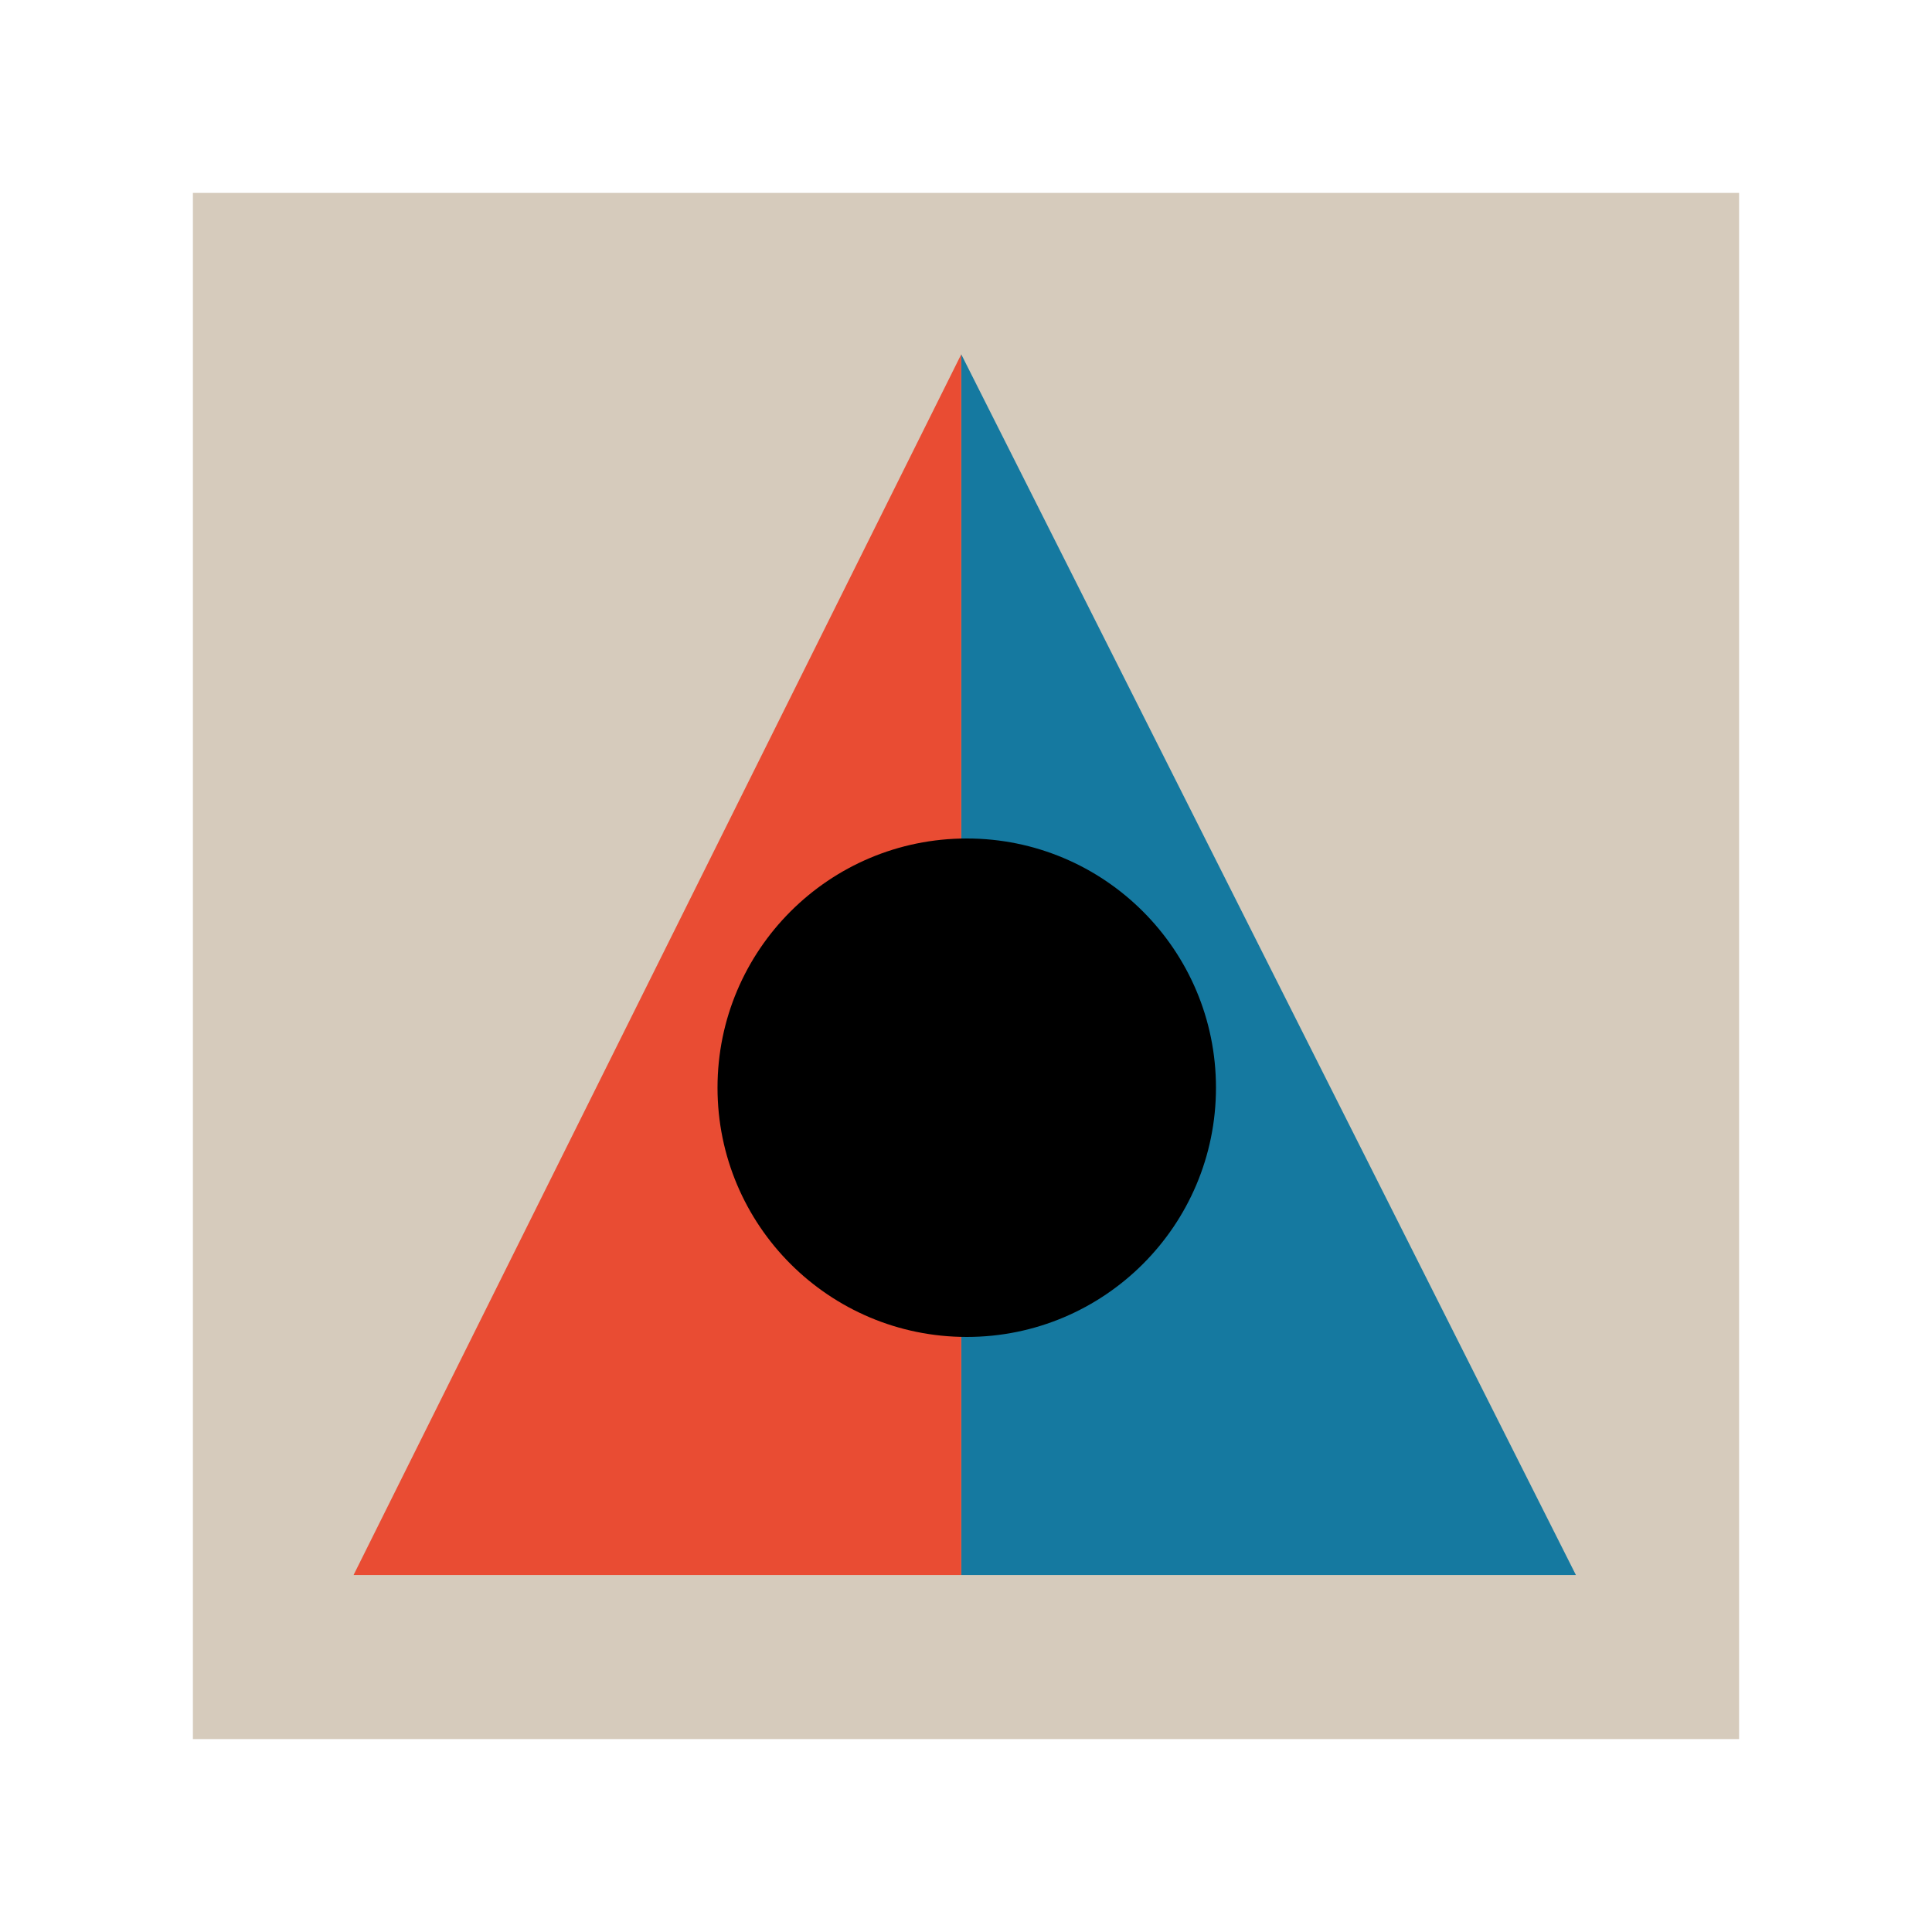
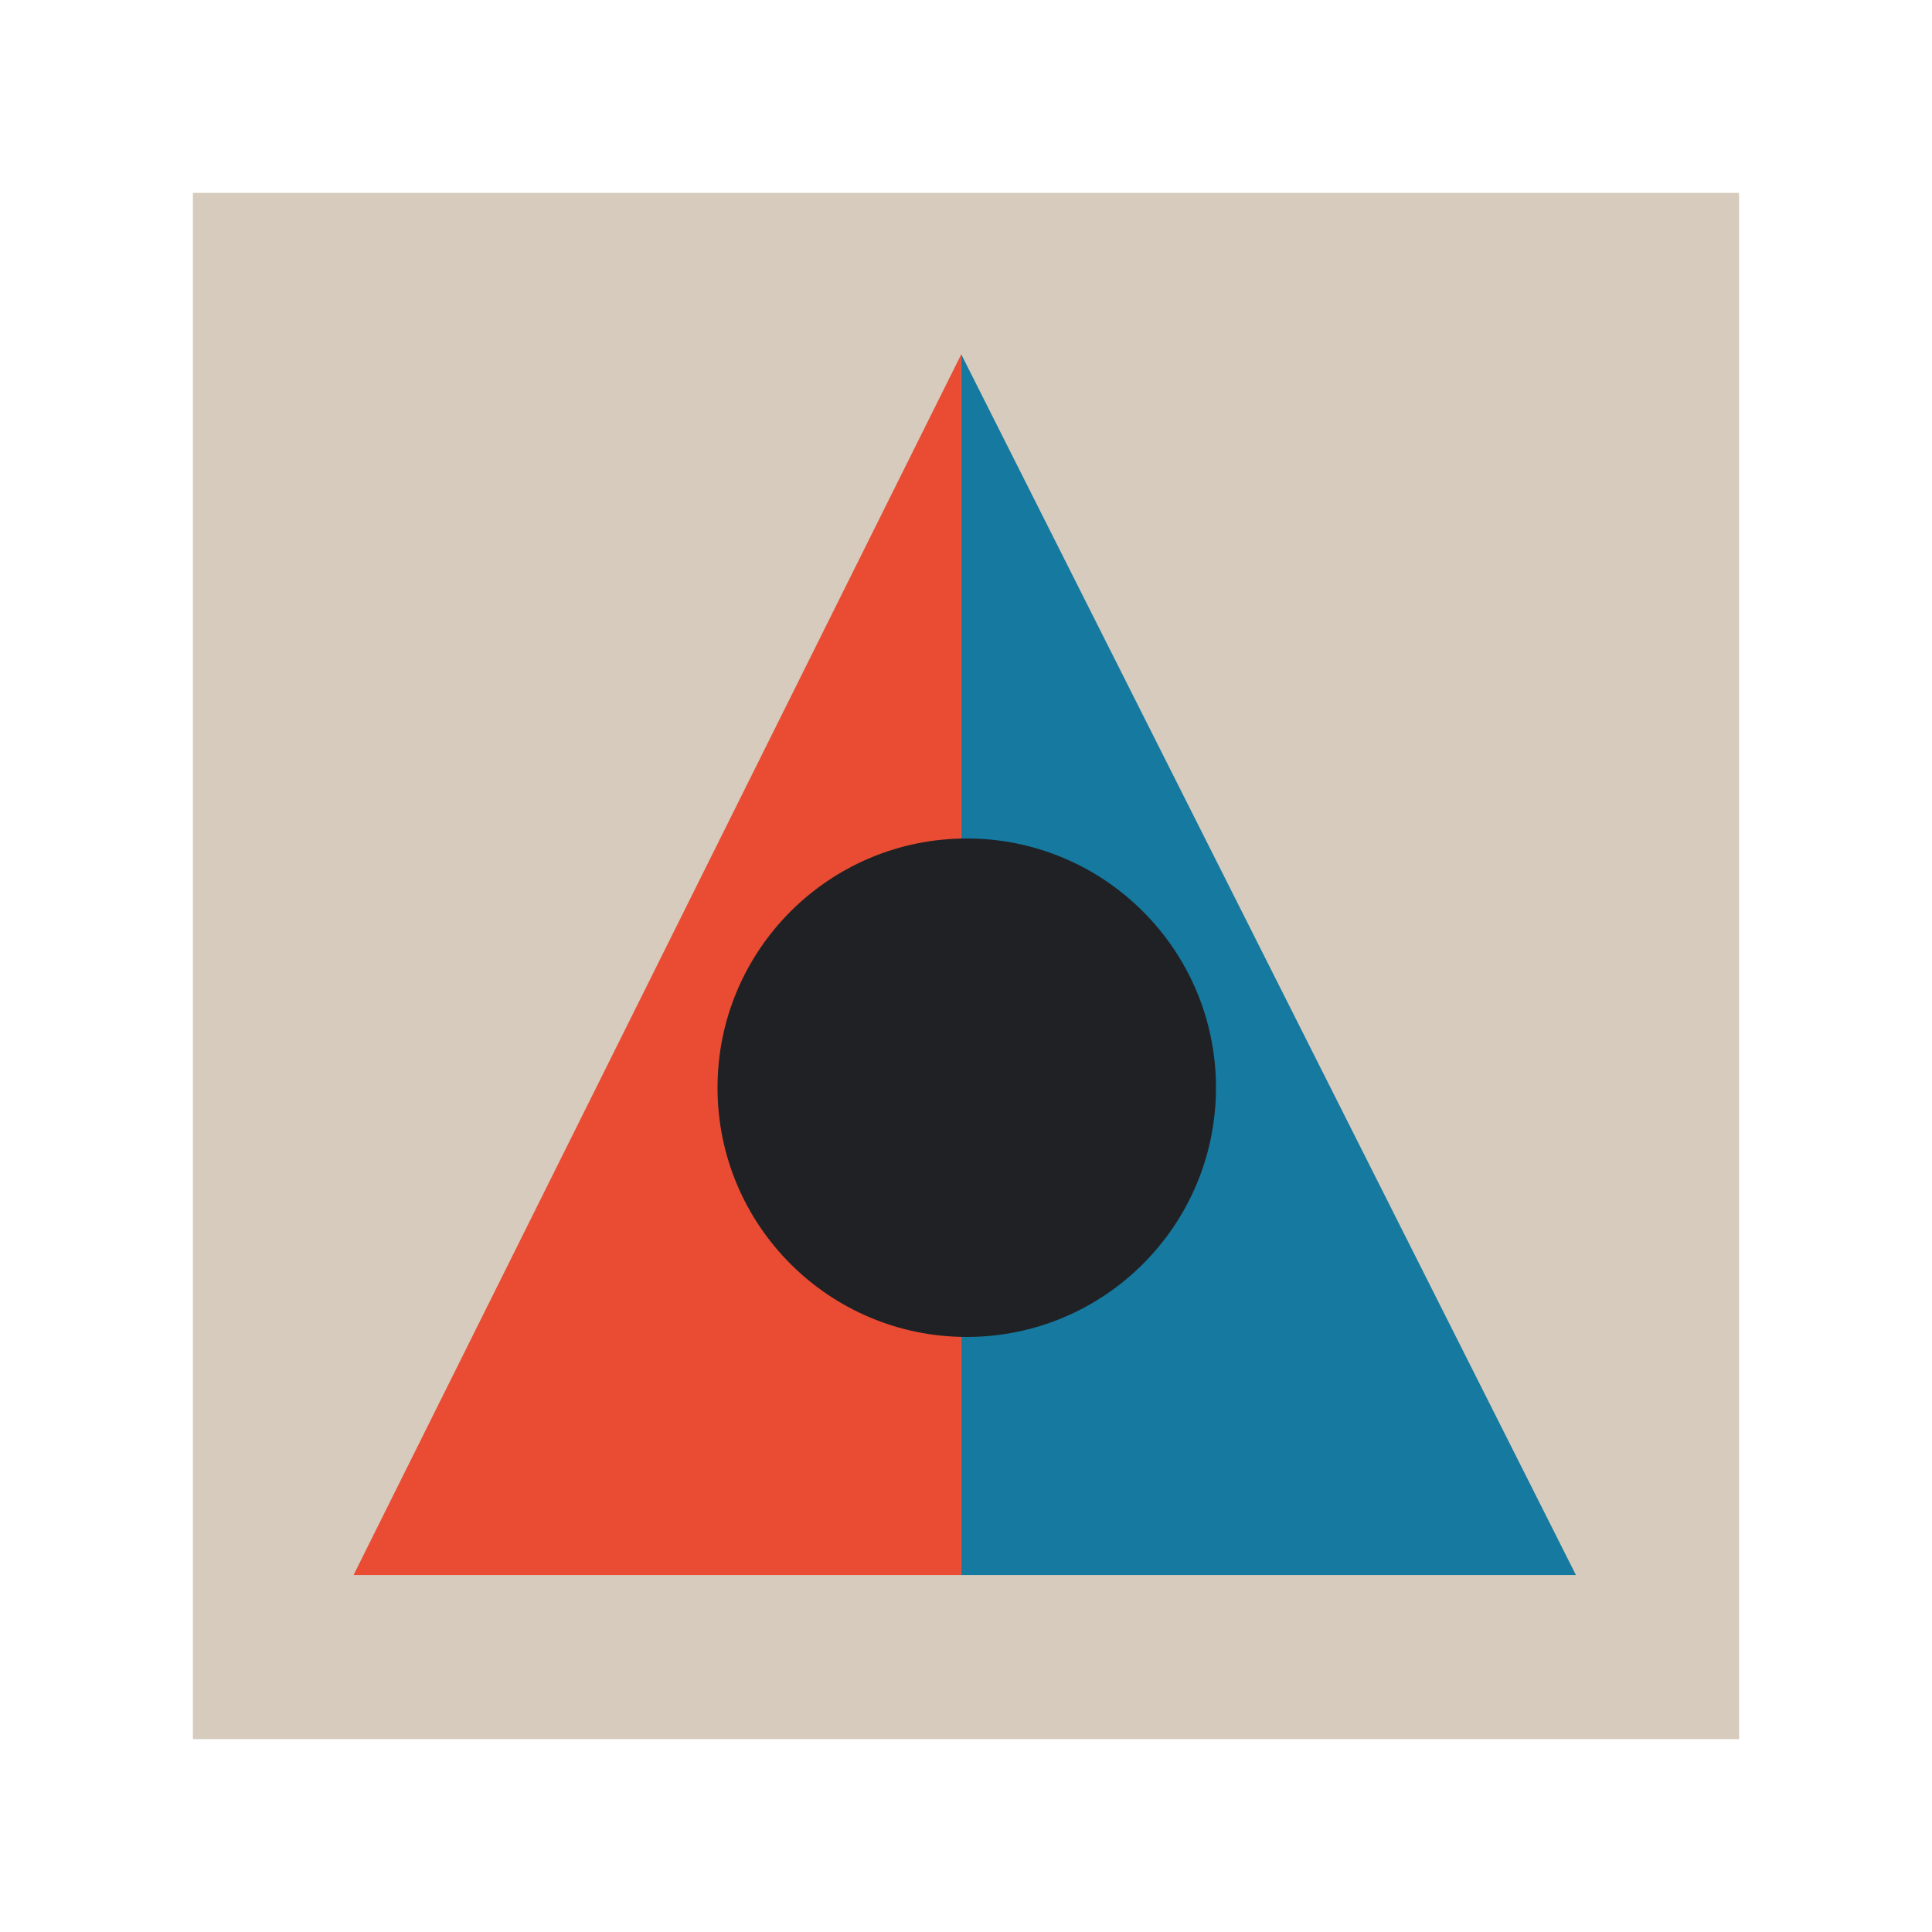
<svg xmlns="http://www.w3.org/2000/svg" id="Icons" viewBox="0 0 130 130">
  <defs>
-     <style>.cls-1{fill:#e94c33;}.cls-2{fill:#d6cbbc;}.cls-3{fill:#1579a0;}</style>
+     <style>.cls-1{fill:#e94c33;}.cls-2{fill:#d6cbbc;}.cls-3{fill:#1579a0;}.cls-4{fill:#202124;}</style>
  </defs>
  <rect class="cls-2" x="12.98" y="12.98" width="104.04" height="104.04" />
  <polygon class="cls-3" points="64.68 23.84 64.68 105.98 106.04 105.98 64.68 23.84" />
  <polygon class="cls-1" points="64.68 23.84 23.79 105.98 64.68 105.98 64.68 23.84" />
-   <circle cx="65.05" cy="73.19" r="16.77" />
+   <circle class="cls-4" cx="65.05" cy="73.19" r="16.77" />
</svg>
